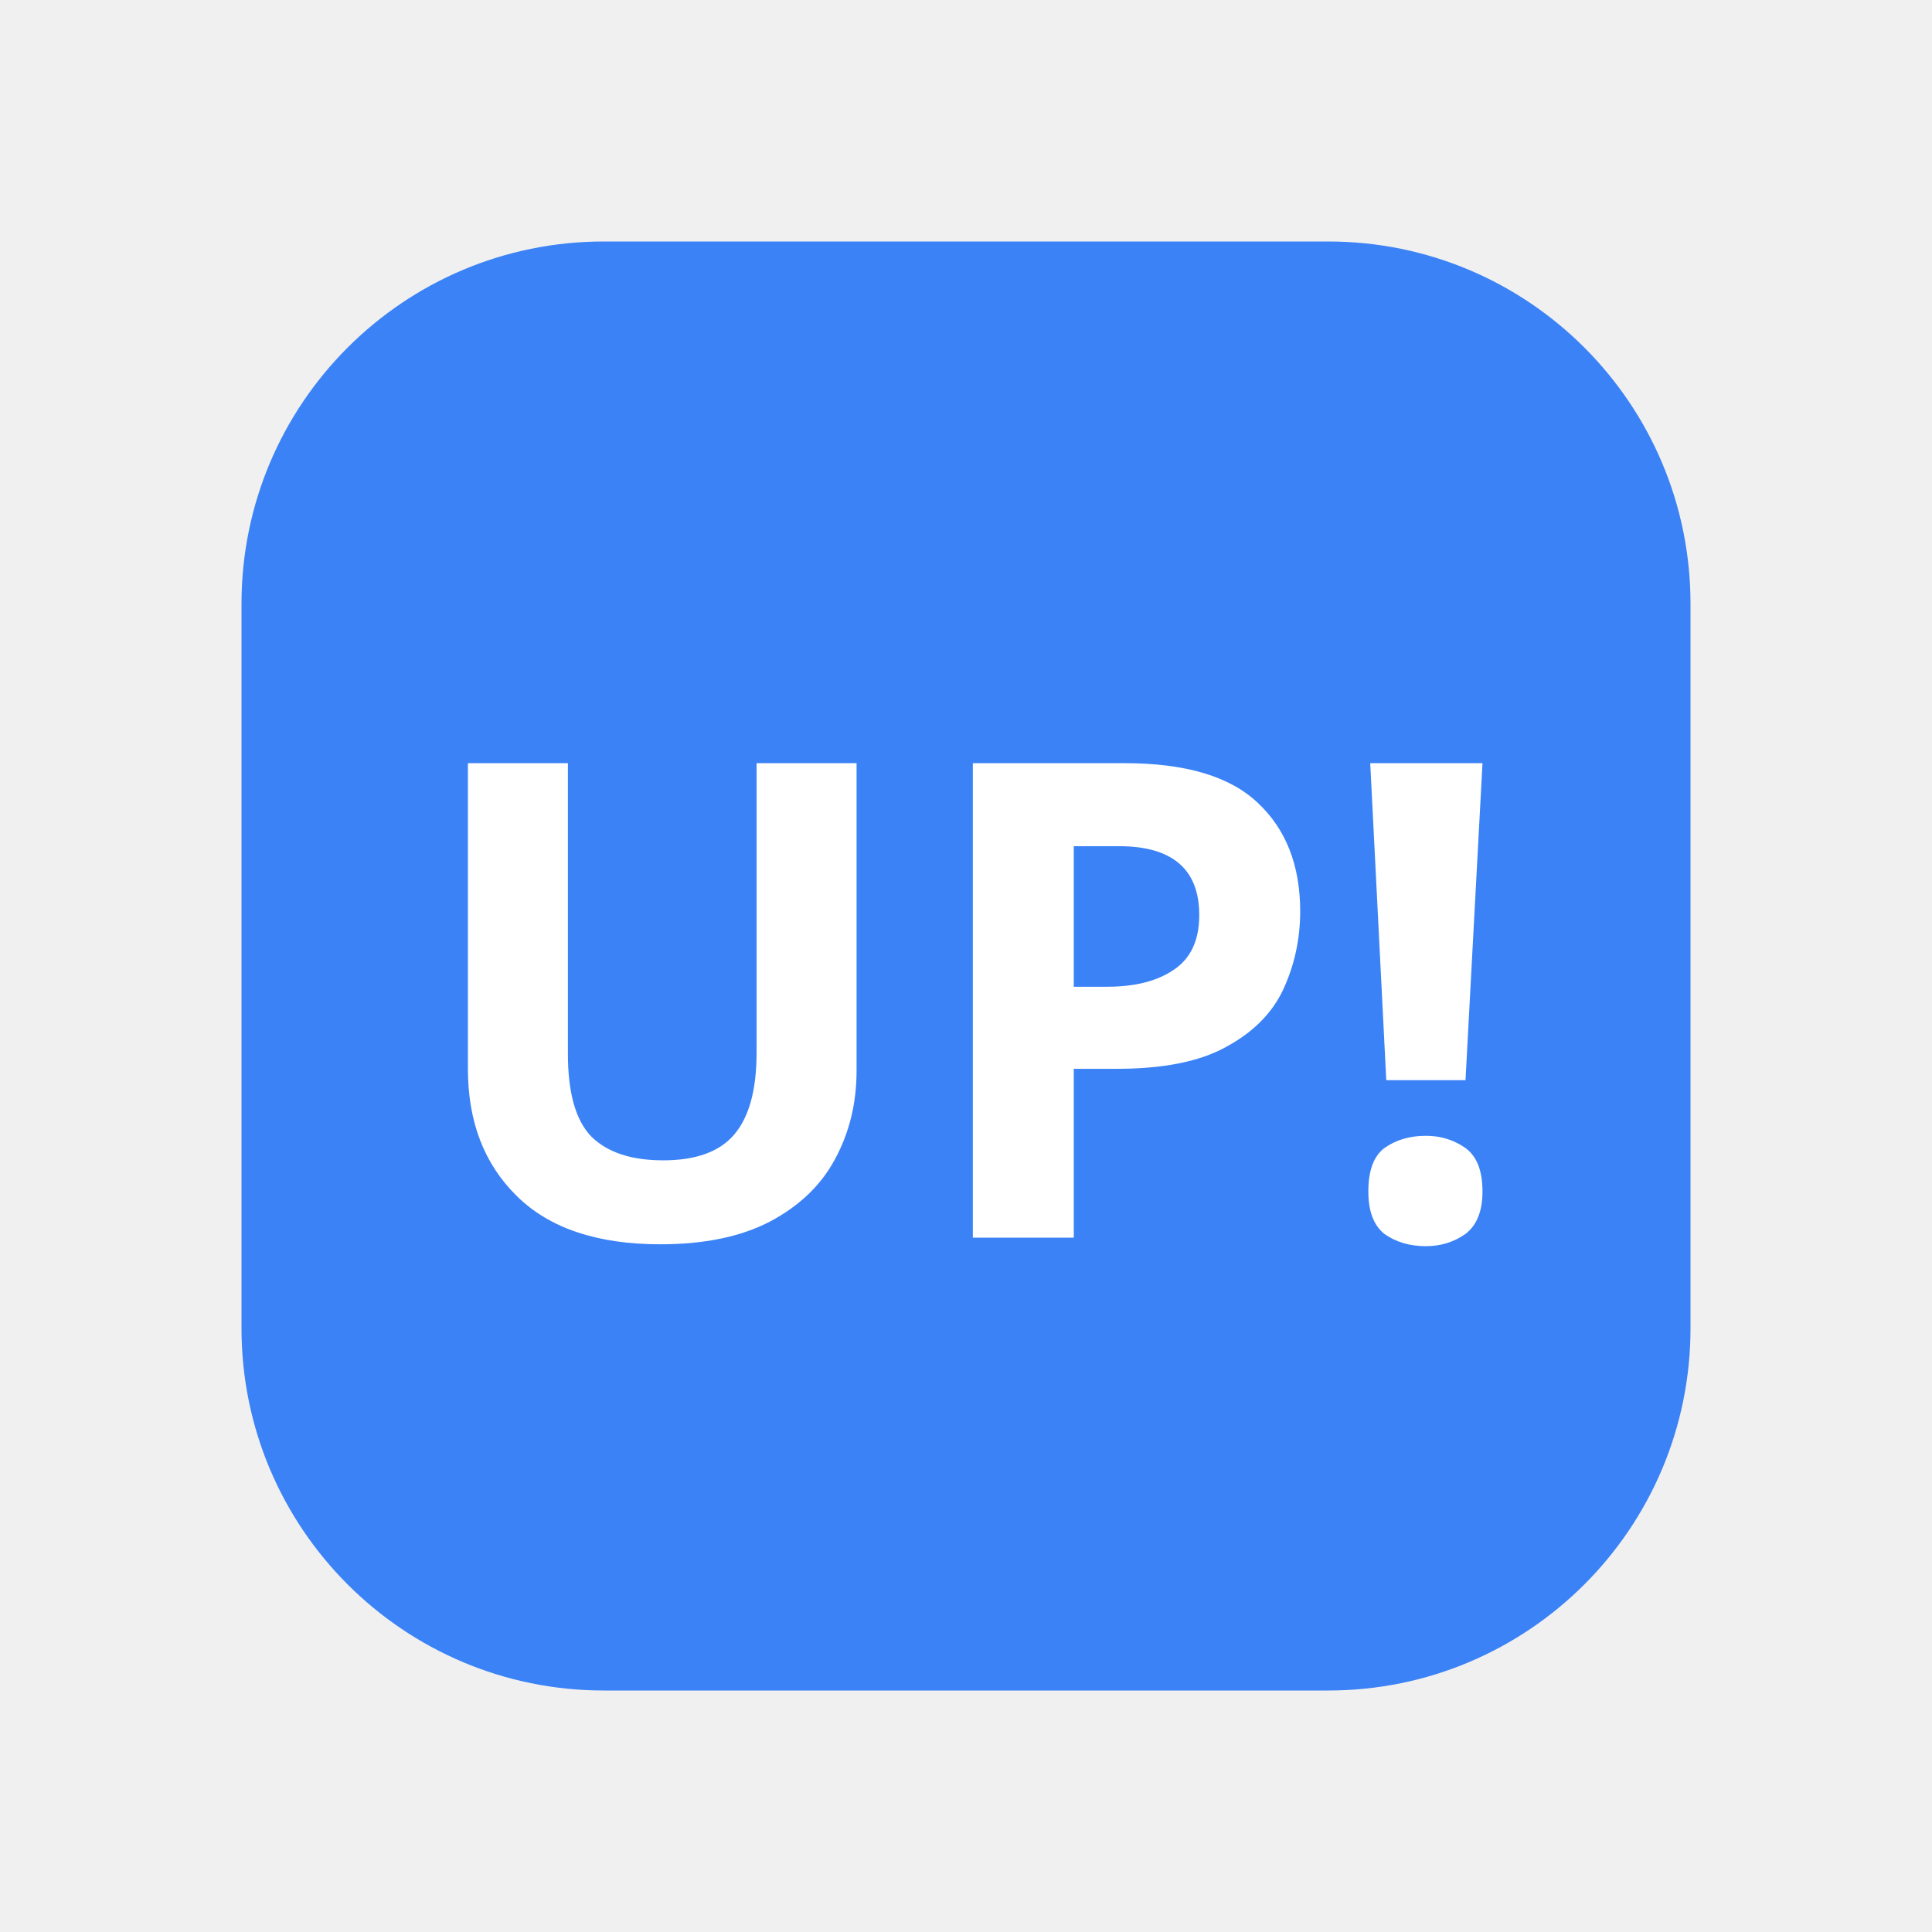
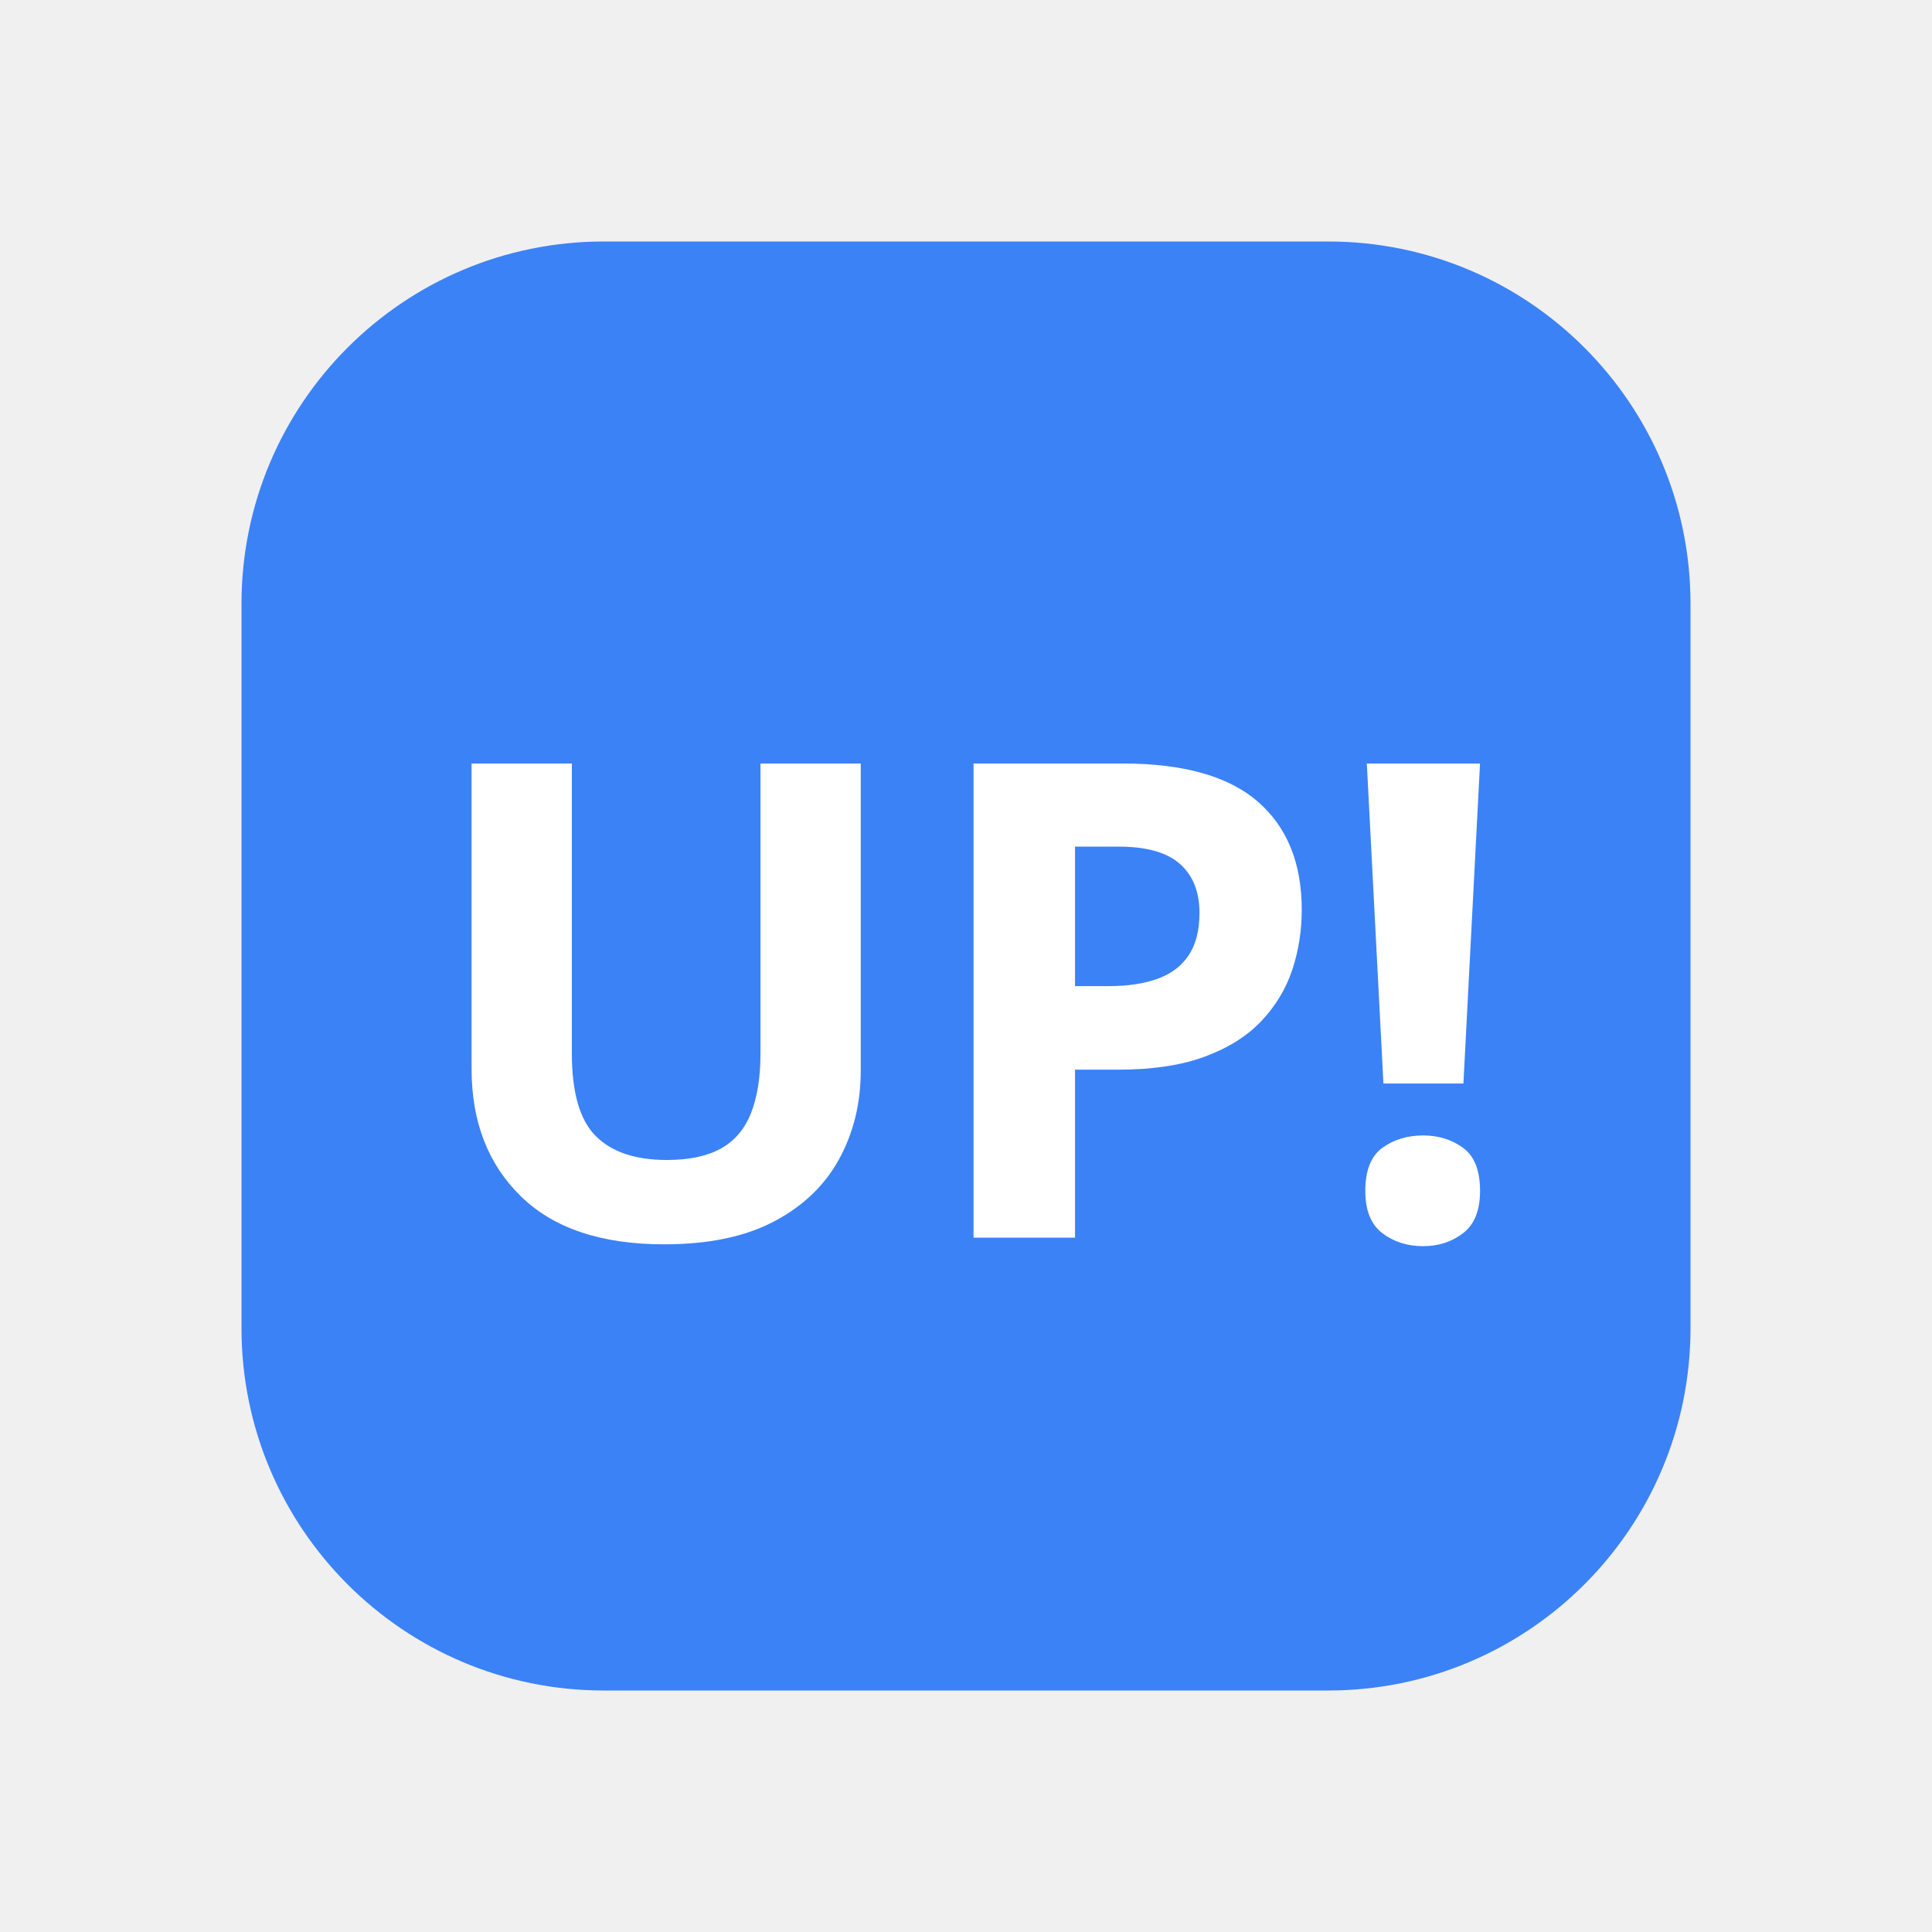
<svg xmlns="http://www.w3.org/2000/svg" viewBox="0 0 32 32" width="32" height="32" fill="none" data-vendor="wimoji" data-id="up-button">
  <g>
    <rect x="4" y="4" width="24" height="24" rx="6" fill="#3B82F6" stroke="#1D4ED8" stroke-width="0" />
-     <text x="16" y="20.5" text-anchor="middle" fill="#FFFFFF" font-family="sans-serif" font-weight="bold" font-size="11">UP!</text>
+     <g fill="#FFFFFF" stroke="none" transform="translate(6.876 20.5) scale(0.011 -0.011)">
+       <path d="M671 252Q671 178 638.5 118.5Q606 59 540.5 24.5Q475 -10 375 -10Q233 -10 159 62.5Q85 135 85 254V714H236V277Q236 189 272 153Q308 117 379 117Q429 117 460 134Q491 151 505.5 187Q520 223 520 278V714H671Z" transform="translate(0 0)" />
+       <path d="M309.179 714Q446.74 714 512.874 656.56Q579.009 599.12 579.009 493.63Q579.009 446.58 564.814 403.64Q550.619 360.7 518.534 326.565Q486.449 292.431 433.279 272.711Q380.109 252.991 302.549 252.991H237.629V0H84.8V714ZM303.619 588.811H237.629V378.789H288.889Q330.66 378.789 361.325 389.63Q391.991 400.47 408.501 424.845Q425.011 449.22 425.011 489.02Q425.011 536.671 395.651 562.741Q366.29 588.811 303.619 588.811Z" transform="translate(756 0)" />
+       <path d="M201.429 232.109H80.991L55.991 714H226.429ZM53.7 70.47Q53.7 116.565 79.325 135.252Q104.95 153.939 140.862 153.939Q175.393 153.939 200.946 135.252Q226.499 116.565 226.499 70.47Q226.499 26.396 200.946 6.808Q175.393 -12.78 140.862 -12.78Q104.95 -12.78 79.325 6.808Q53.7 26.396 53.7 70.47Z" transform="translate(1377 0)" />
+     </g>
  </g>
</svg>
